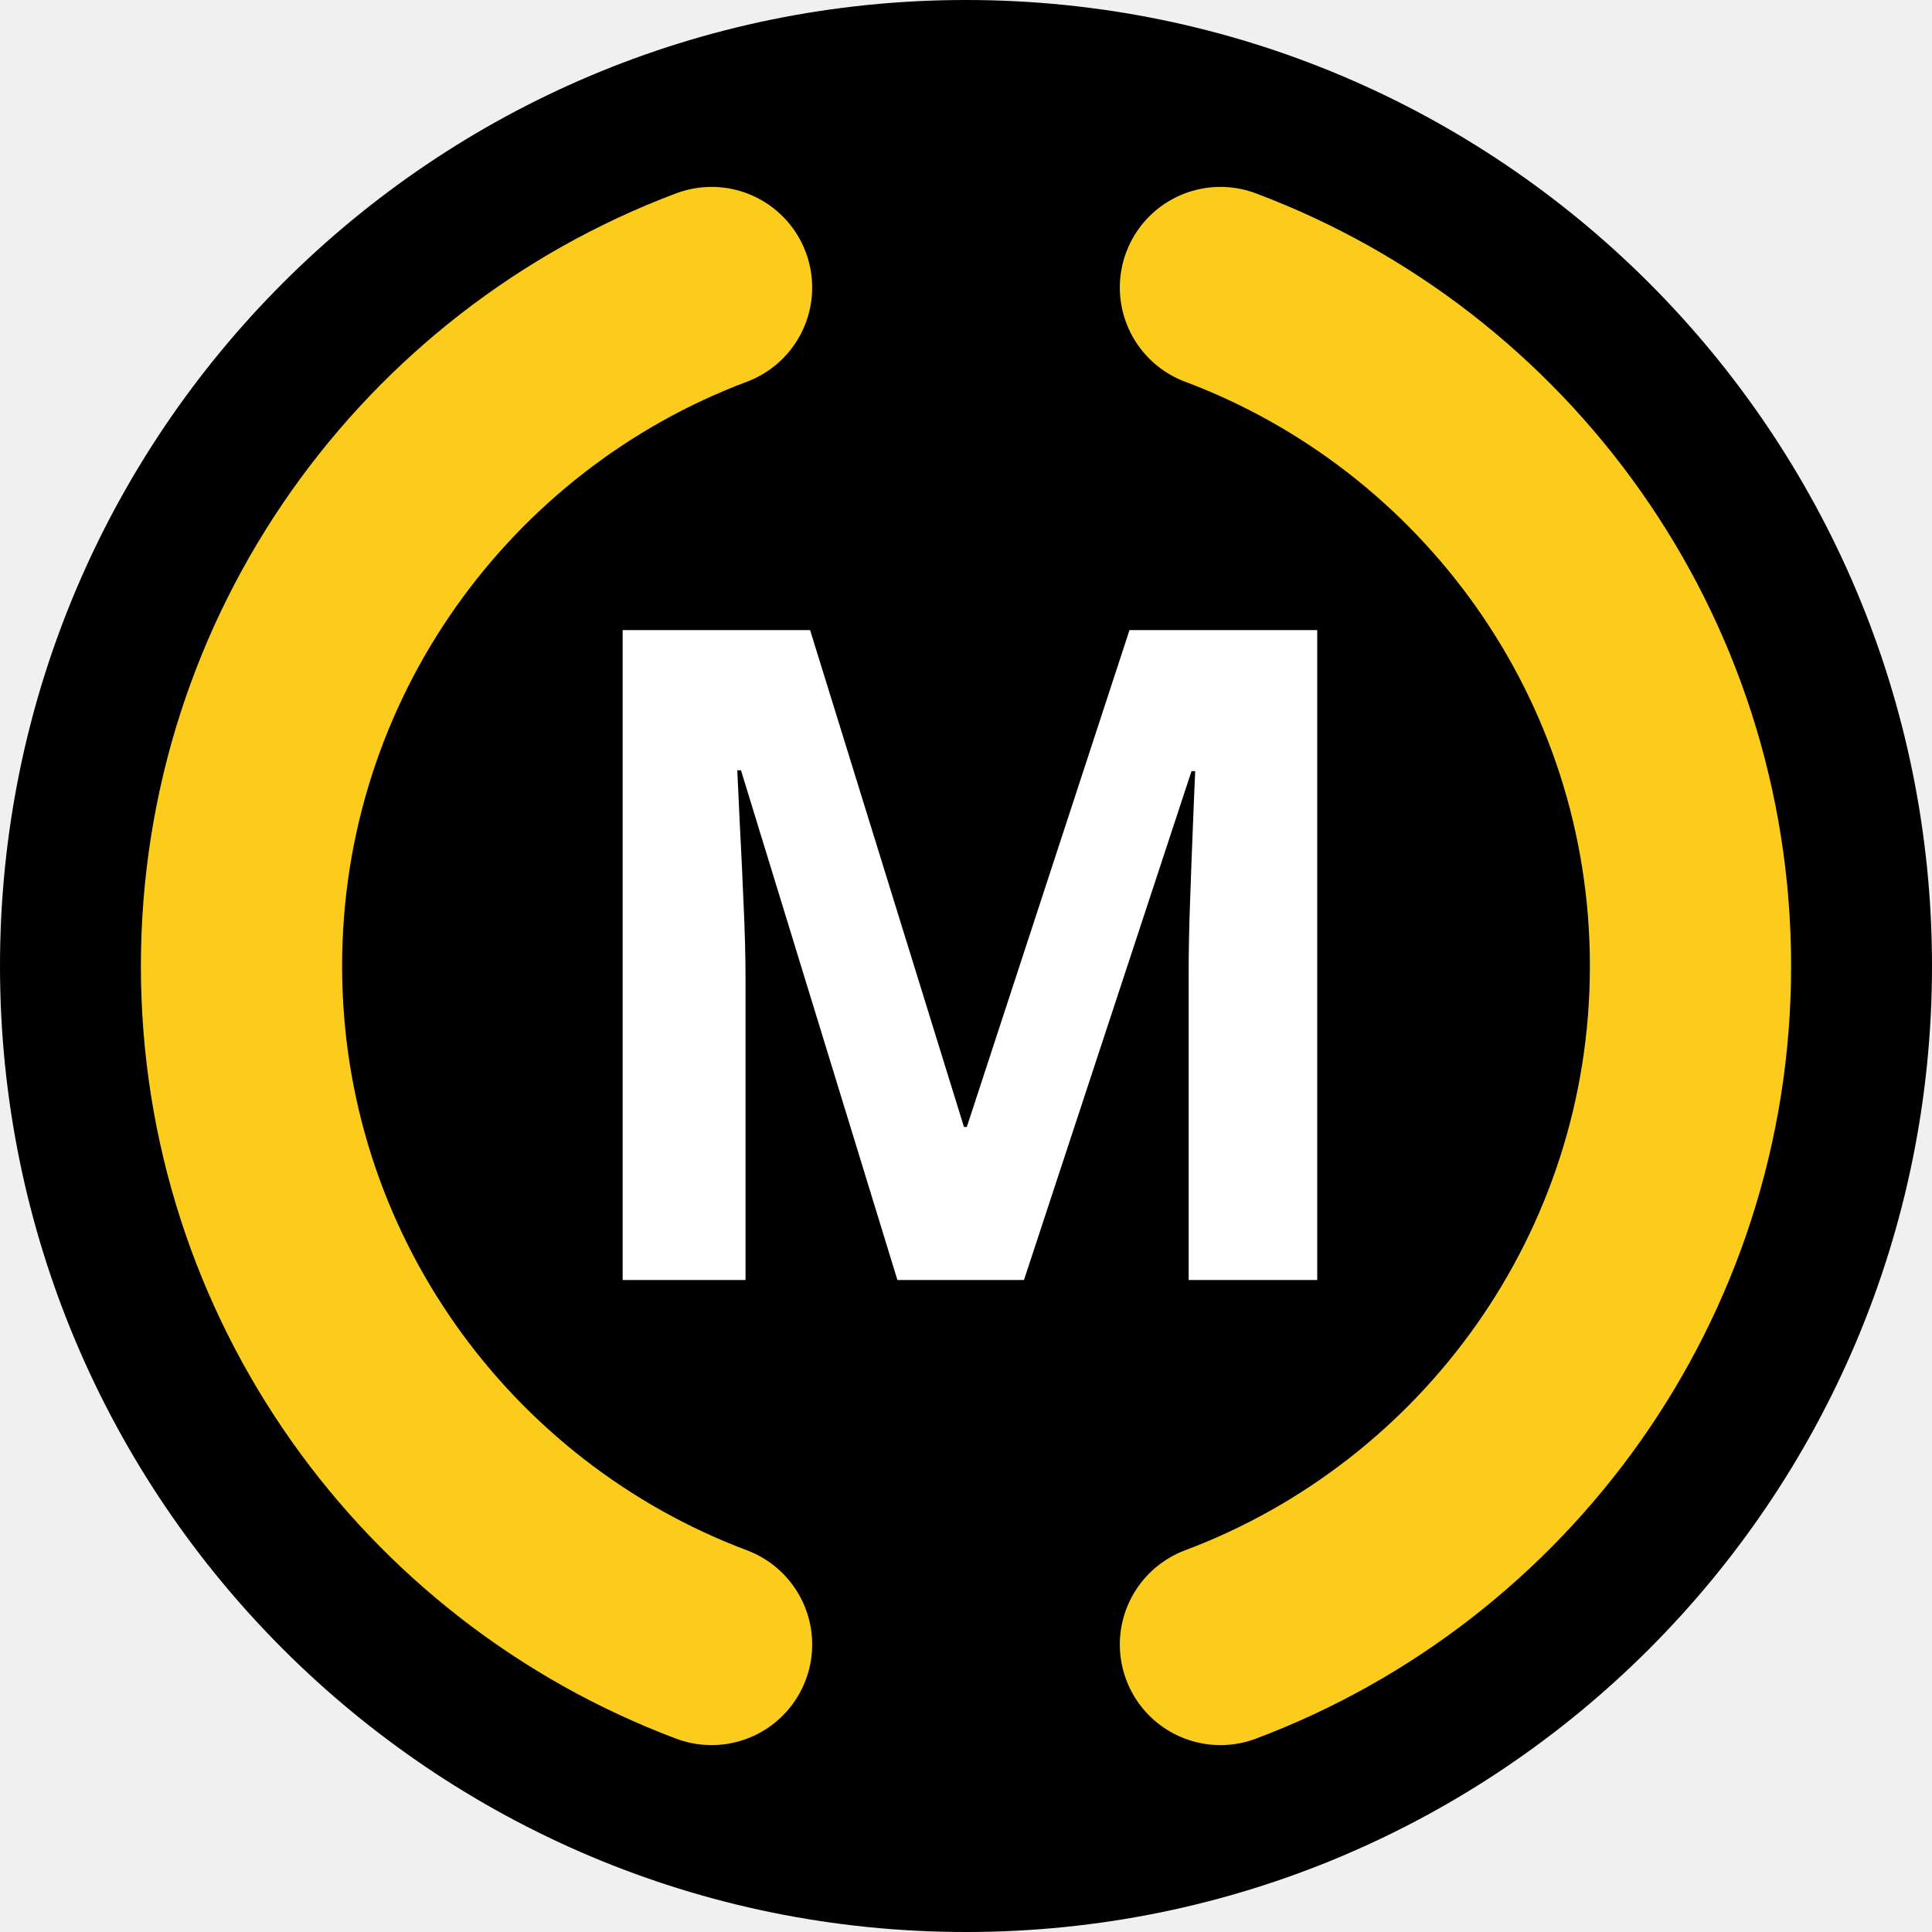
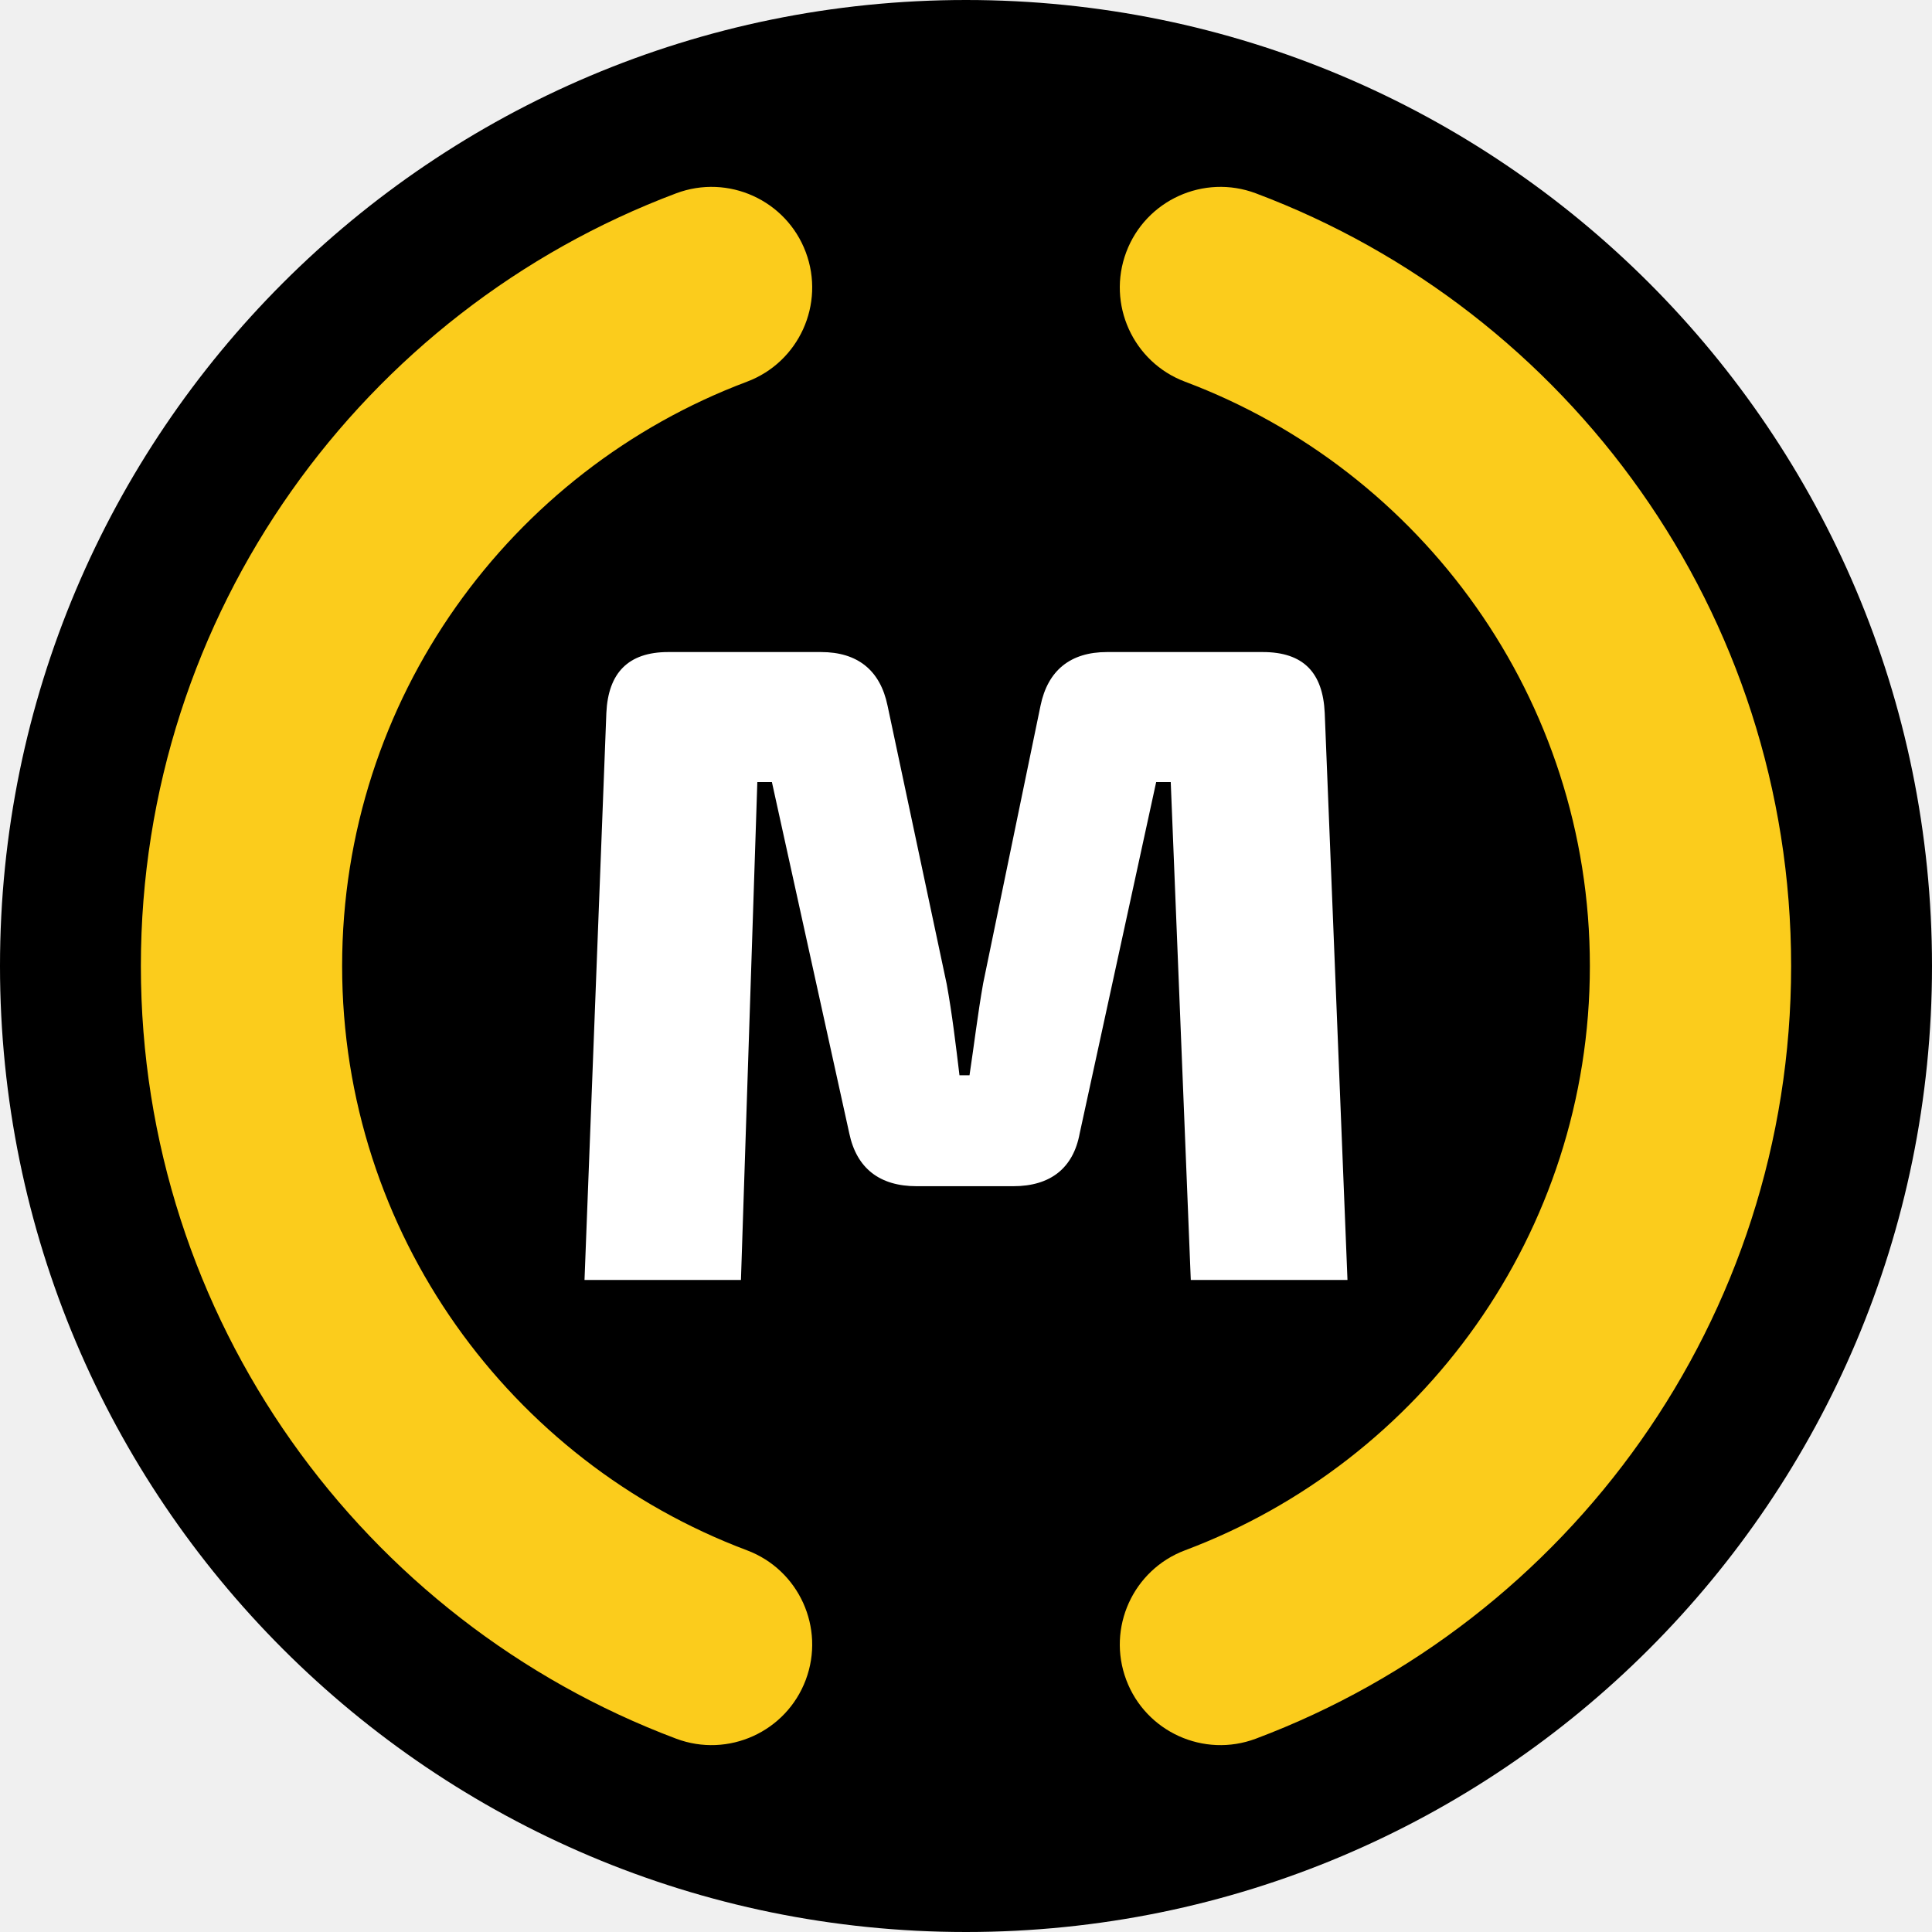
- <svg xmlns="http://www.w3.org/2000/svg" width="100%" height="100%" viewBox="0 0 200 200" version="1.1" xml:space="preserve" style="fill-rule:evenodd;clip-rule:evenodd;stroke-linecap:round;stroke-linejoin:round;stroke-miterlimit:1.5;">
+ <svg xmlns="http://www.w3.org/2000/svg" width="100%" height="100%" viewBox="0 0 200 200" version="1.1" xml:space="preserve" style="fill-rule:evenodd;clip-rule:evenodd;stroke-linejoin:round;stroke-miterlimit:2;">
  <circle cx="100" cy="100" r="100" />
  <clipPath id="_clip1">
    <circle cx="100" cy="100" r="100" />
  </clipPath>
  <g clip-path="url(#_clip1)">
    <g>
-       <path d="M126.339,29.763C154.758,40.439 175,67.874 175,100C175,132.126 154.758,159.561 126.339,170.237" style="fill:rgb(251,204,28);fill-opacity:0;stroke:rgb(251,204,28);stroke-width:20.83px;" />
-       <path d="M73.661,170.237C45.242,159.561 25,132.126 25,100C25,67.874 45.242,40.439 73.661,29.763" style="fill:rgb(251,204,28);fill-opacity:0;stroke:rgb(251,204,28);stroke-width:20.83px;" />
+       <path d="M122.676,39.514C147.149,48.709 164.583,72.334 164.583,100C164.583,127.666 147.149,151.291 122.676,160.486C117.294,162.507 114.566,168.518 116.588,173.9C118.609,179.282 124.62,182.01 130.002,179.988C162.366,167.83 185.417,136.585 185.417,100C185.417,63.415 162.366,32.17 130.002,20.012C124.62,17.99 118.609,20.718 116.588,26.1C114.566,31.482 117.294,37.493 122.676,39.514Z" style="fill:rgb(251,204,28);" />
+       <path d="M77.324,160.486C52.851,151.291 35.417,127.666 35.417,100C35.417,72.334 52.851,48.709 77.324,39.514C82.706,37.493 85.434,31.482 83.412,26.1C81.391,20.718 75.38,17.99 69.998,20.012C37.634,32.17 14.583,63.415 14.583,100C14.583,136.585 37.634,167.83 69.998,179.988C75.38,182.01 81.391,179.282 83.412,173.9C85.434,168.518 82.706,162.507 77.324,160.486Z" style="fill:rgb(251,204,28);" />
    </g>
    <g transform="matrix(1.8844,0,0,1.8844,-88.6724,-38.5048)">
-       <text x="76.763px" y="90.751px" style="font-family:'Exo2.0-ExtraBold', 'Exo 2.0';font-weight:800;font-size:50px;fill:white;">M</text>
+       <path d="M107.869,56.254C105.868,56.254 104.618,57.253 104.217,59.201L101.066,74.452C100.766,76.153 100.566,77.853 100.316,79.504L99.765,79.504C99.565,77.853 99.365,76.153 99.065,74.502L95.814,59.201C95.413,57.253 94.163,56.254 92.162,56.254L83.763,56.254C81.565,56.254 80.466,57.403 80.366,59.601L79.166,90.748L87.76,90.748L88.66,63.398L89.461,63.398L93.713,82.701C94.113,84.599 95.363,85.598 97.414,85.598L102.717,85.598C104.768,85.598 106.018,84.599 106.368,82.701L110.57,63.398L111.371,63.398L112.472,90.748L121.08,90.748L119.83,59.601C119.73,57.403 118.678,56.254 116.426,56.254L107.869,56.254Z" style="fill:white;fill-rule:nonzero;" />
    </g>
  </g>
</svg>
